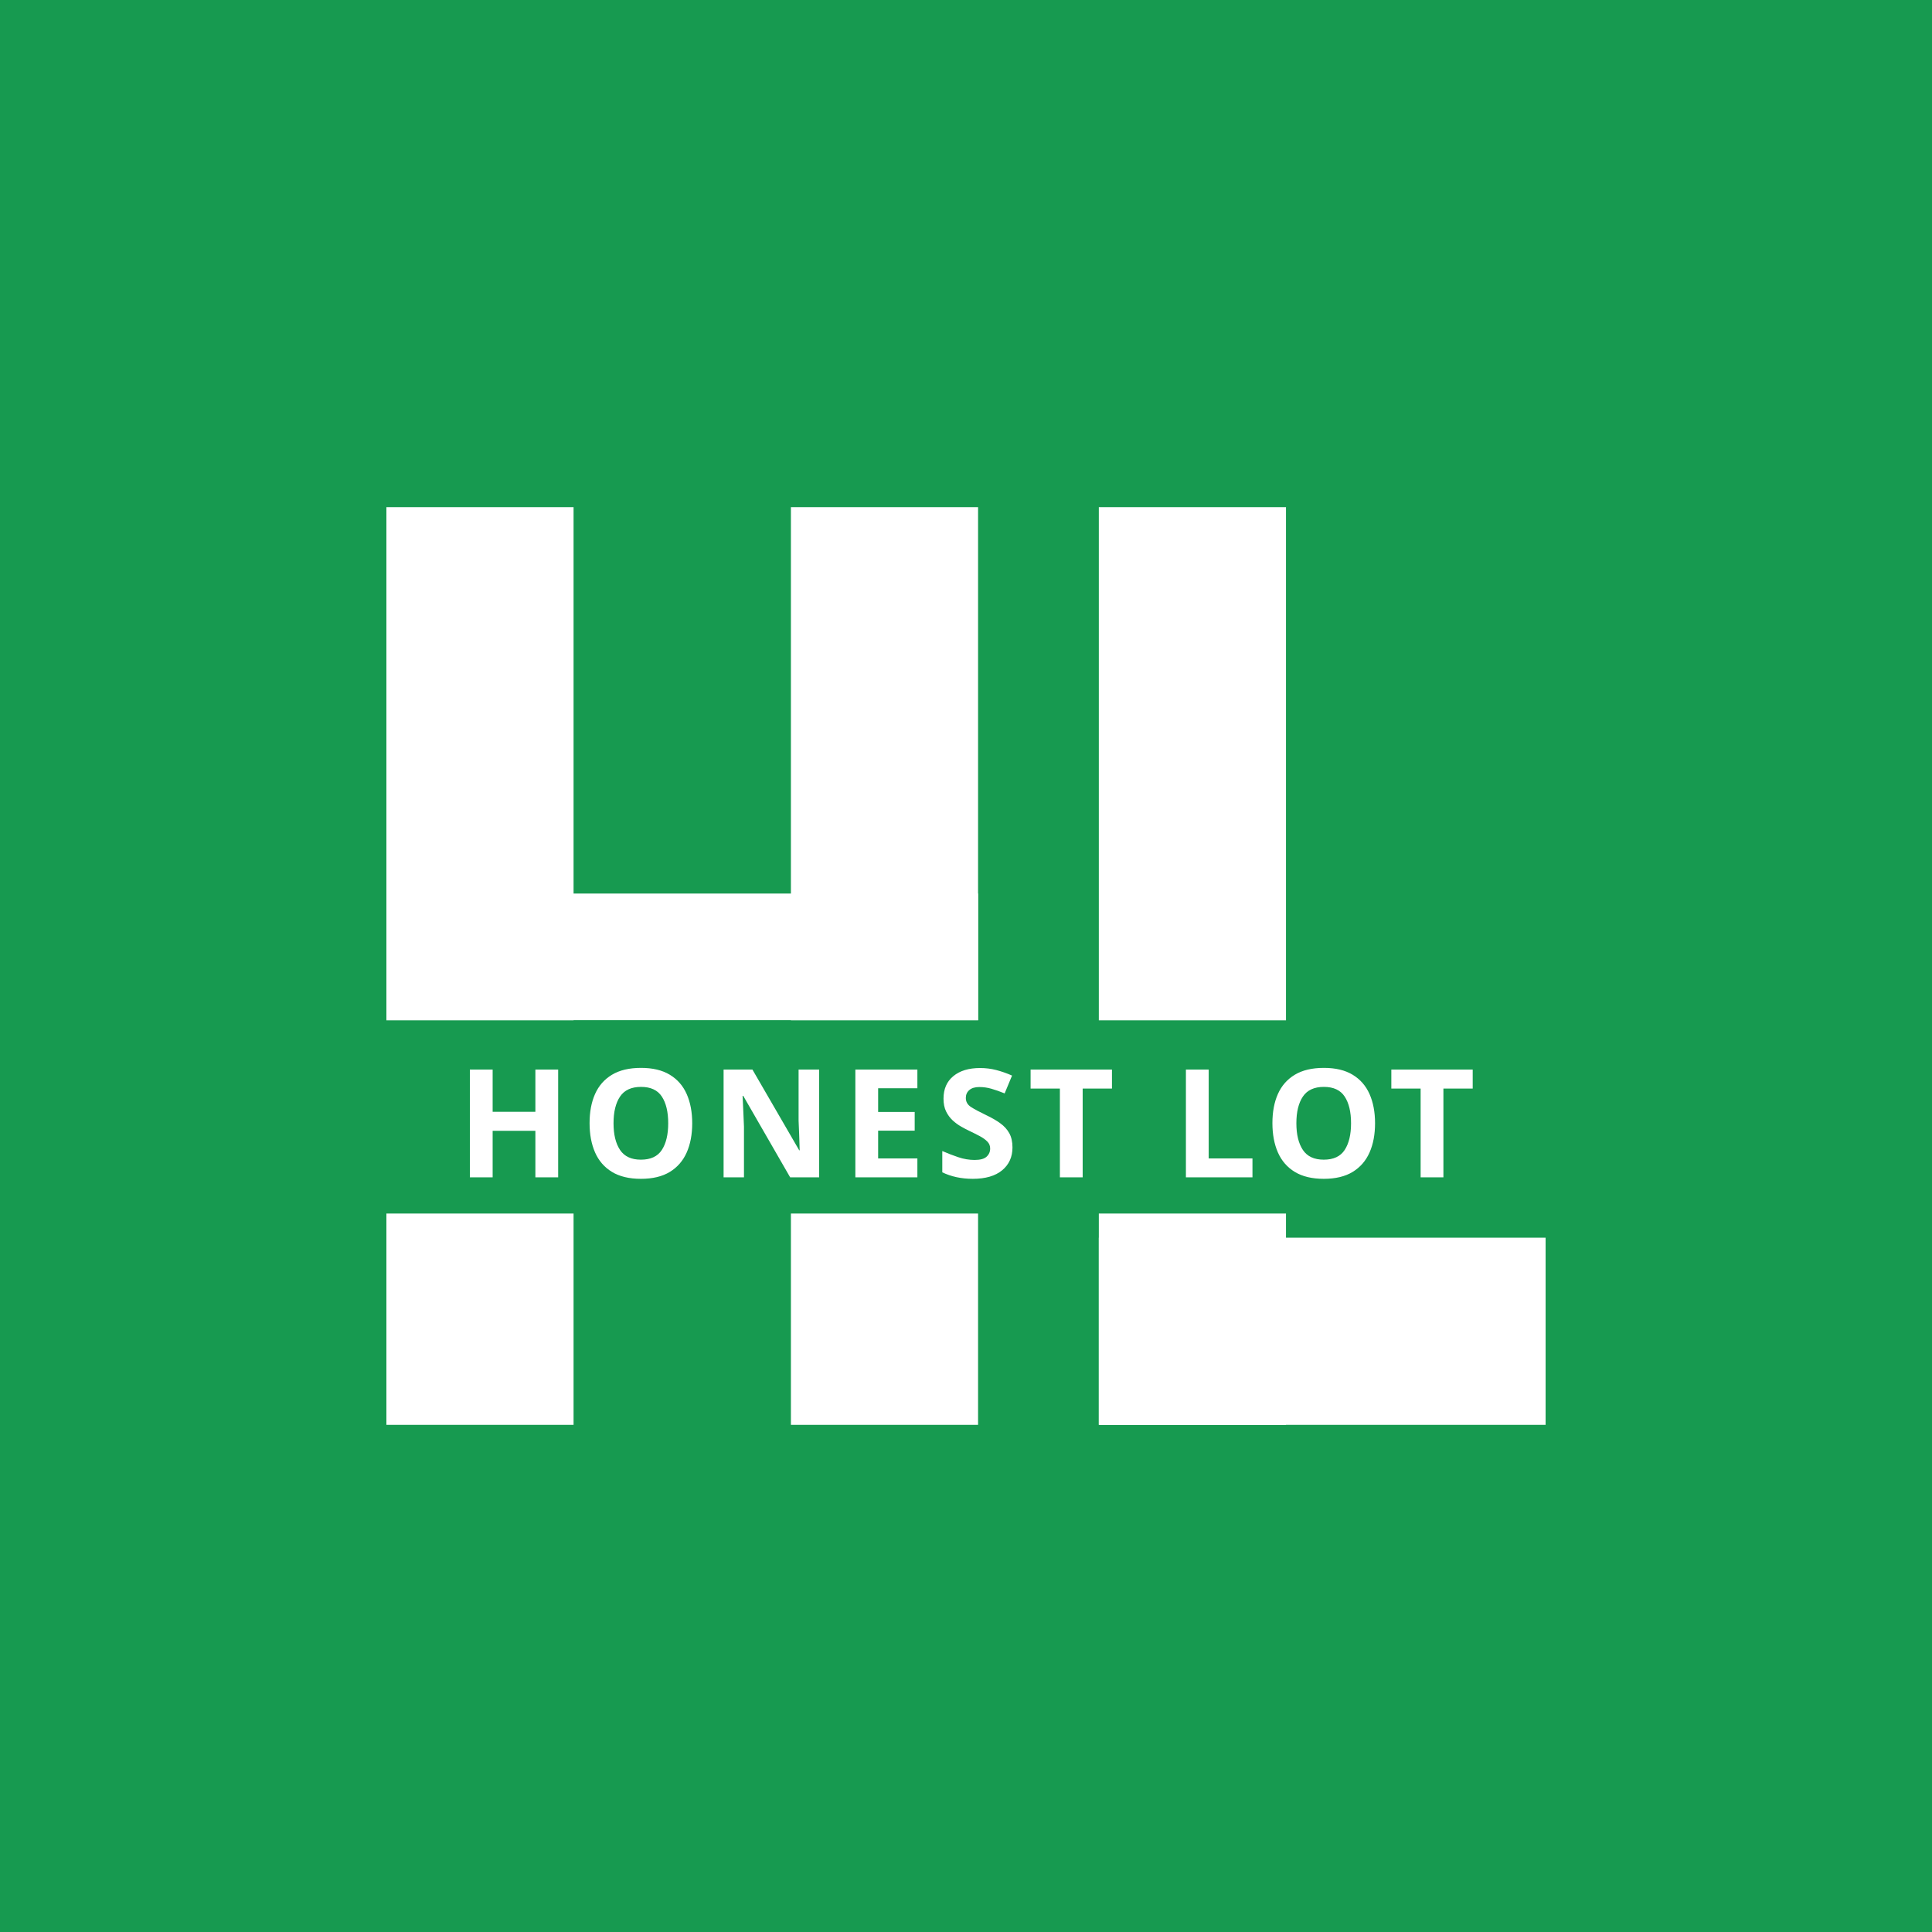
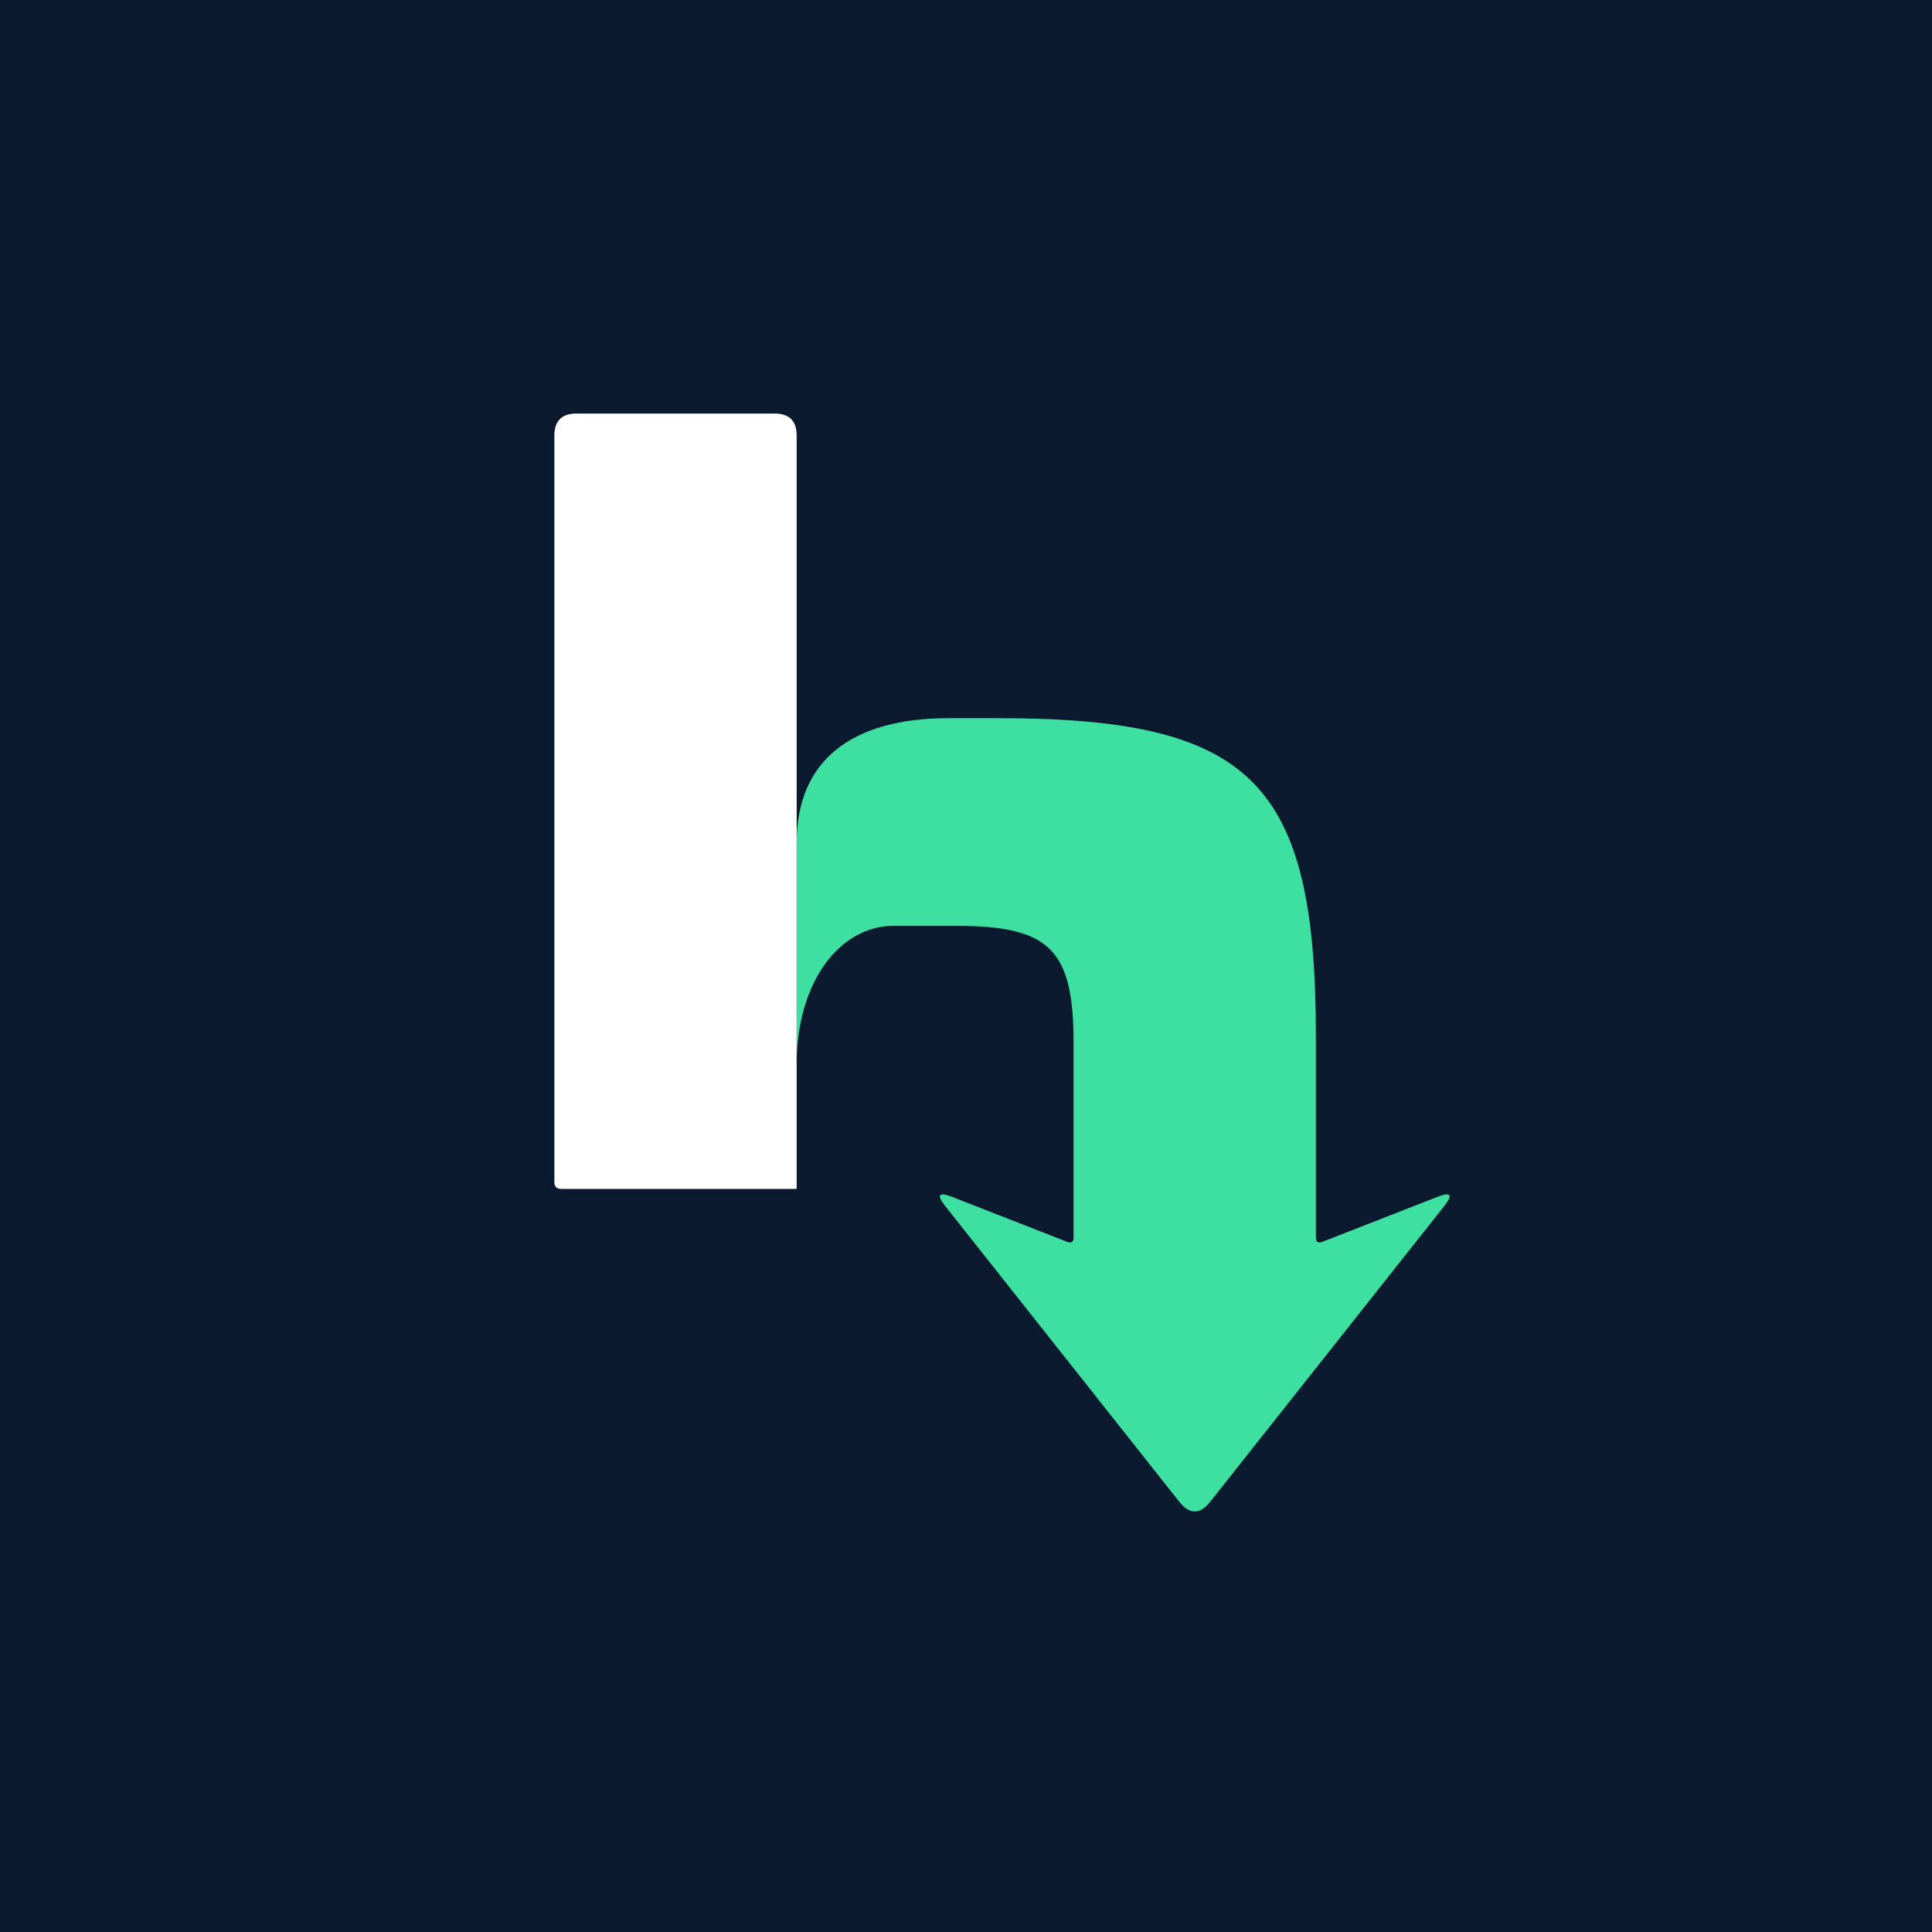
- <svg xmlns="http://www.w3.org/2000/svg" viewBox="0 0 640 640" width="640" height="640">
-   <defs>
-     <mask id="cut">
-       <rect width="640" height="640" fill="#fff" />
-       <rect x="0" y="338" width="640" height="64" fill="#000" />
-     </mask>
-   </defs>
-   <rect width="640" height="640" fill="#179a50" />
-   <g fill="#ffffff" mask="url(#cut)">
-     <rect x="128" y="168" width="62" height="304" />
-     <rect x="262" y="168" width="62" height="304" />
-     <rect x="128" y="296" width="196" height="42" />
-     <rect x="364" y="168" width="62" height="304" />
-     <rect x="364" y="410" width="148" height="62" />
+ <svg xmlns="http://www.w3.org/2000/svg" viewBox="0 0 120 120">
+   <rect width="120" height="120" fill="#0B1A2E" />
+   <g transform="translate(60 60) scale(0.86) translate(-60 -60)">
+     <path d="M30.27 21.7L30.27 21.7Q30.27 20.1 31.87 20.1L46.17 20.1Q47.77 20.1 47.77 21.7L47.77 76.1L30.77 76.1Q30.27 76.1 30.27 75.6Z" fill="#FFFFFF" />
+     <path d="M47.77 67.1V51.1C47.77 45.25 51.62 42.1 58.77 42.1H62.27C80.67 42.1 85.27 46.7 85.27 65.1V79.1L85.27 79.6Q85.27 80.1 85.74 79.92L94.03 76.68Q95.52 76.1 94.53 77.35L77.64 98.69Q76.52 100.1 75.4 98.69L58.51 77.35Q57.52 76.1 59.01 76.68L67.3 79.92Q67.77 80.1 67.77 79.6V65.6C67.77 58.8 66.07 57.1 59.27 57.1H54.77C50.92 57.1 47.77 61.1 47.77 67.1Z" fill="#3EE0A1" />
  </g>
-   <text x="320" y="390" text-anchor="middle" fill="#ffffff" font-family="Montserrat, Arial Black, sans-serif" font-weight="800" font-size="50" letter-spacing="3">HONEST LOT</text>
</svg>
